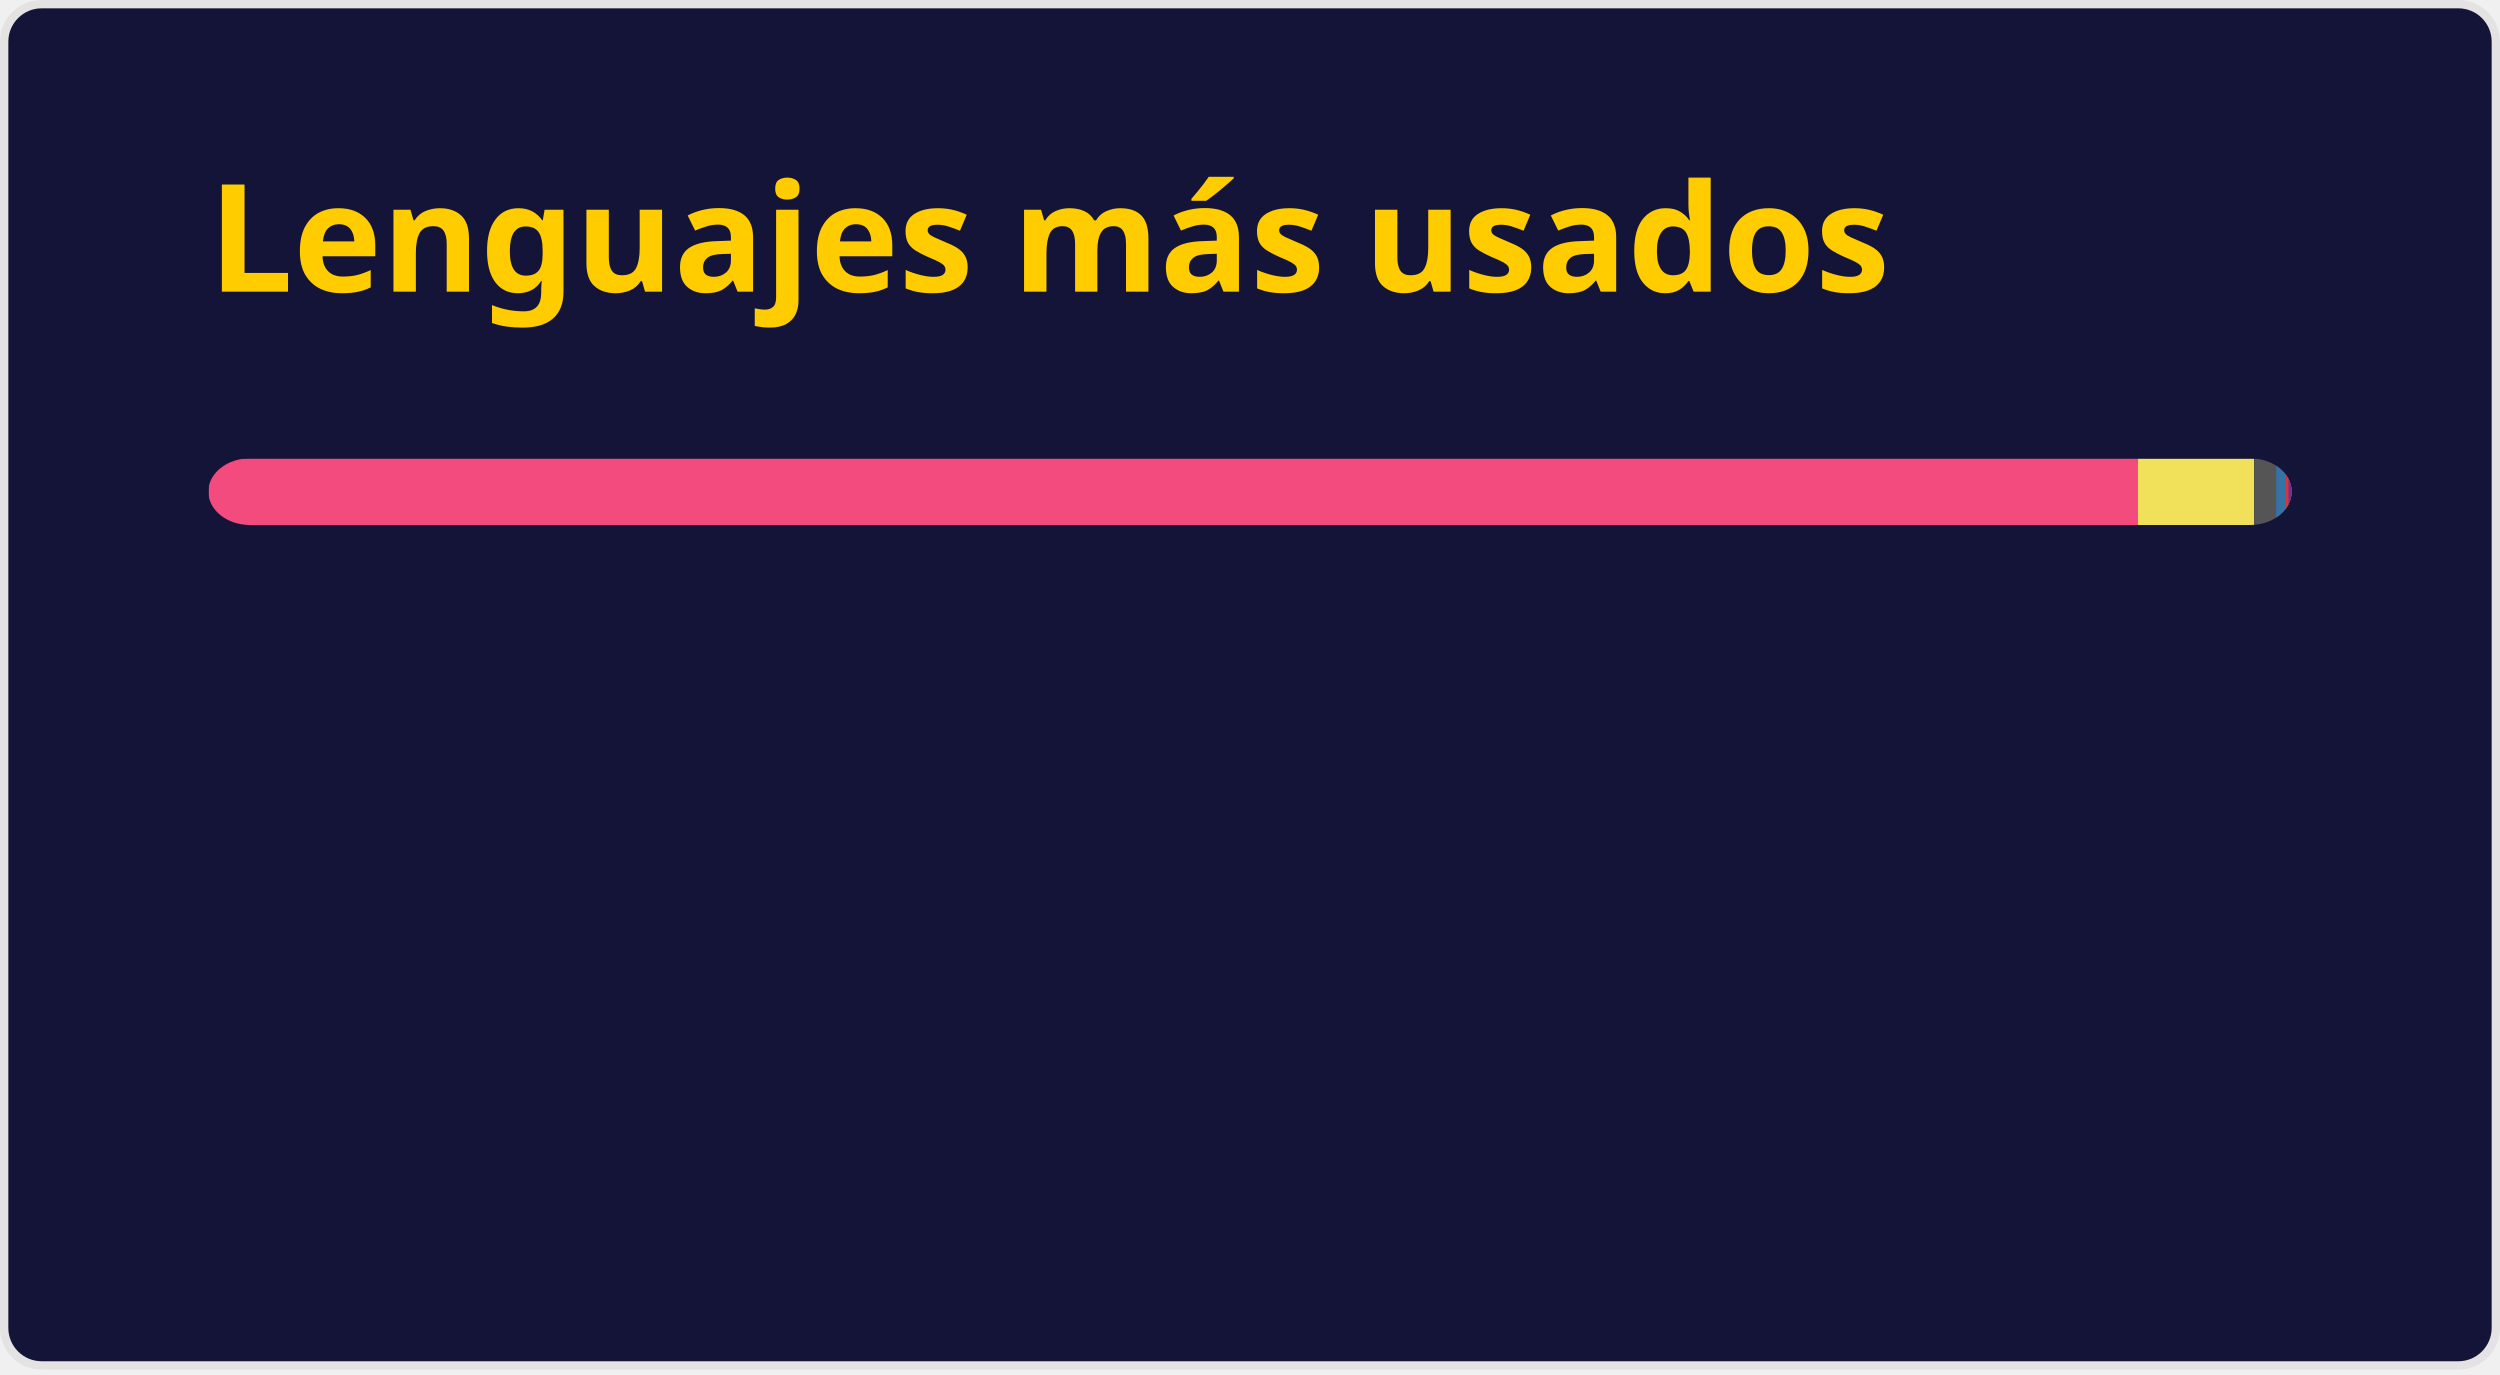
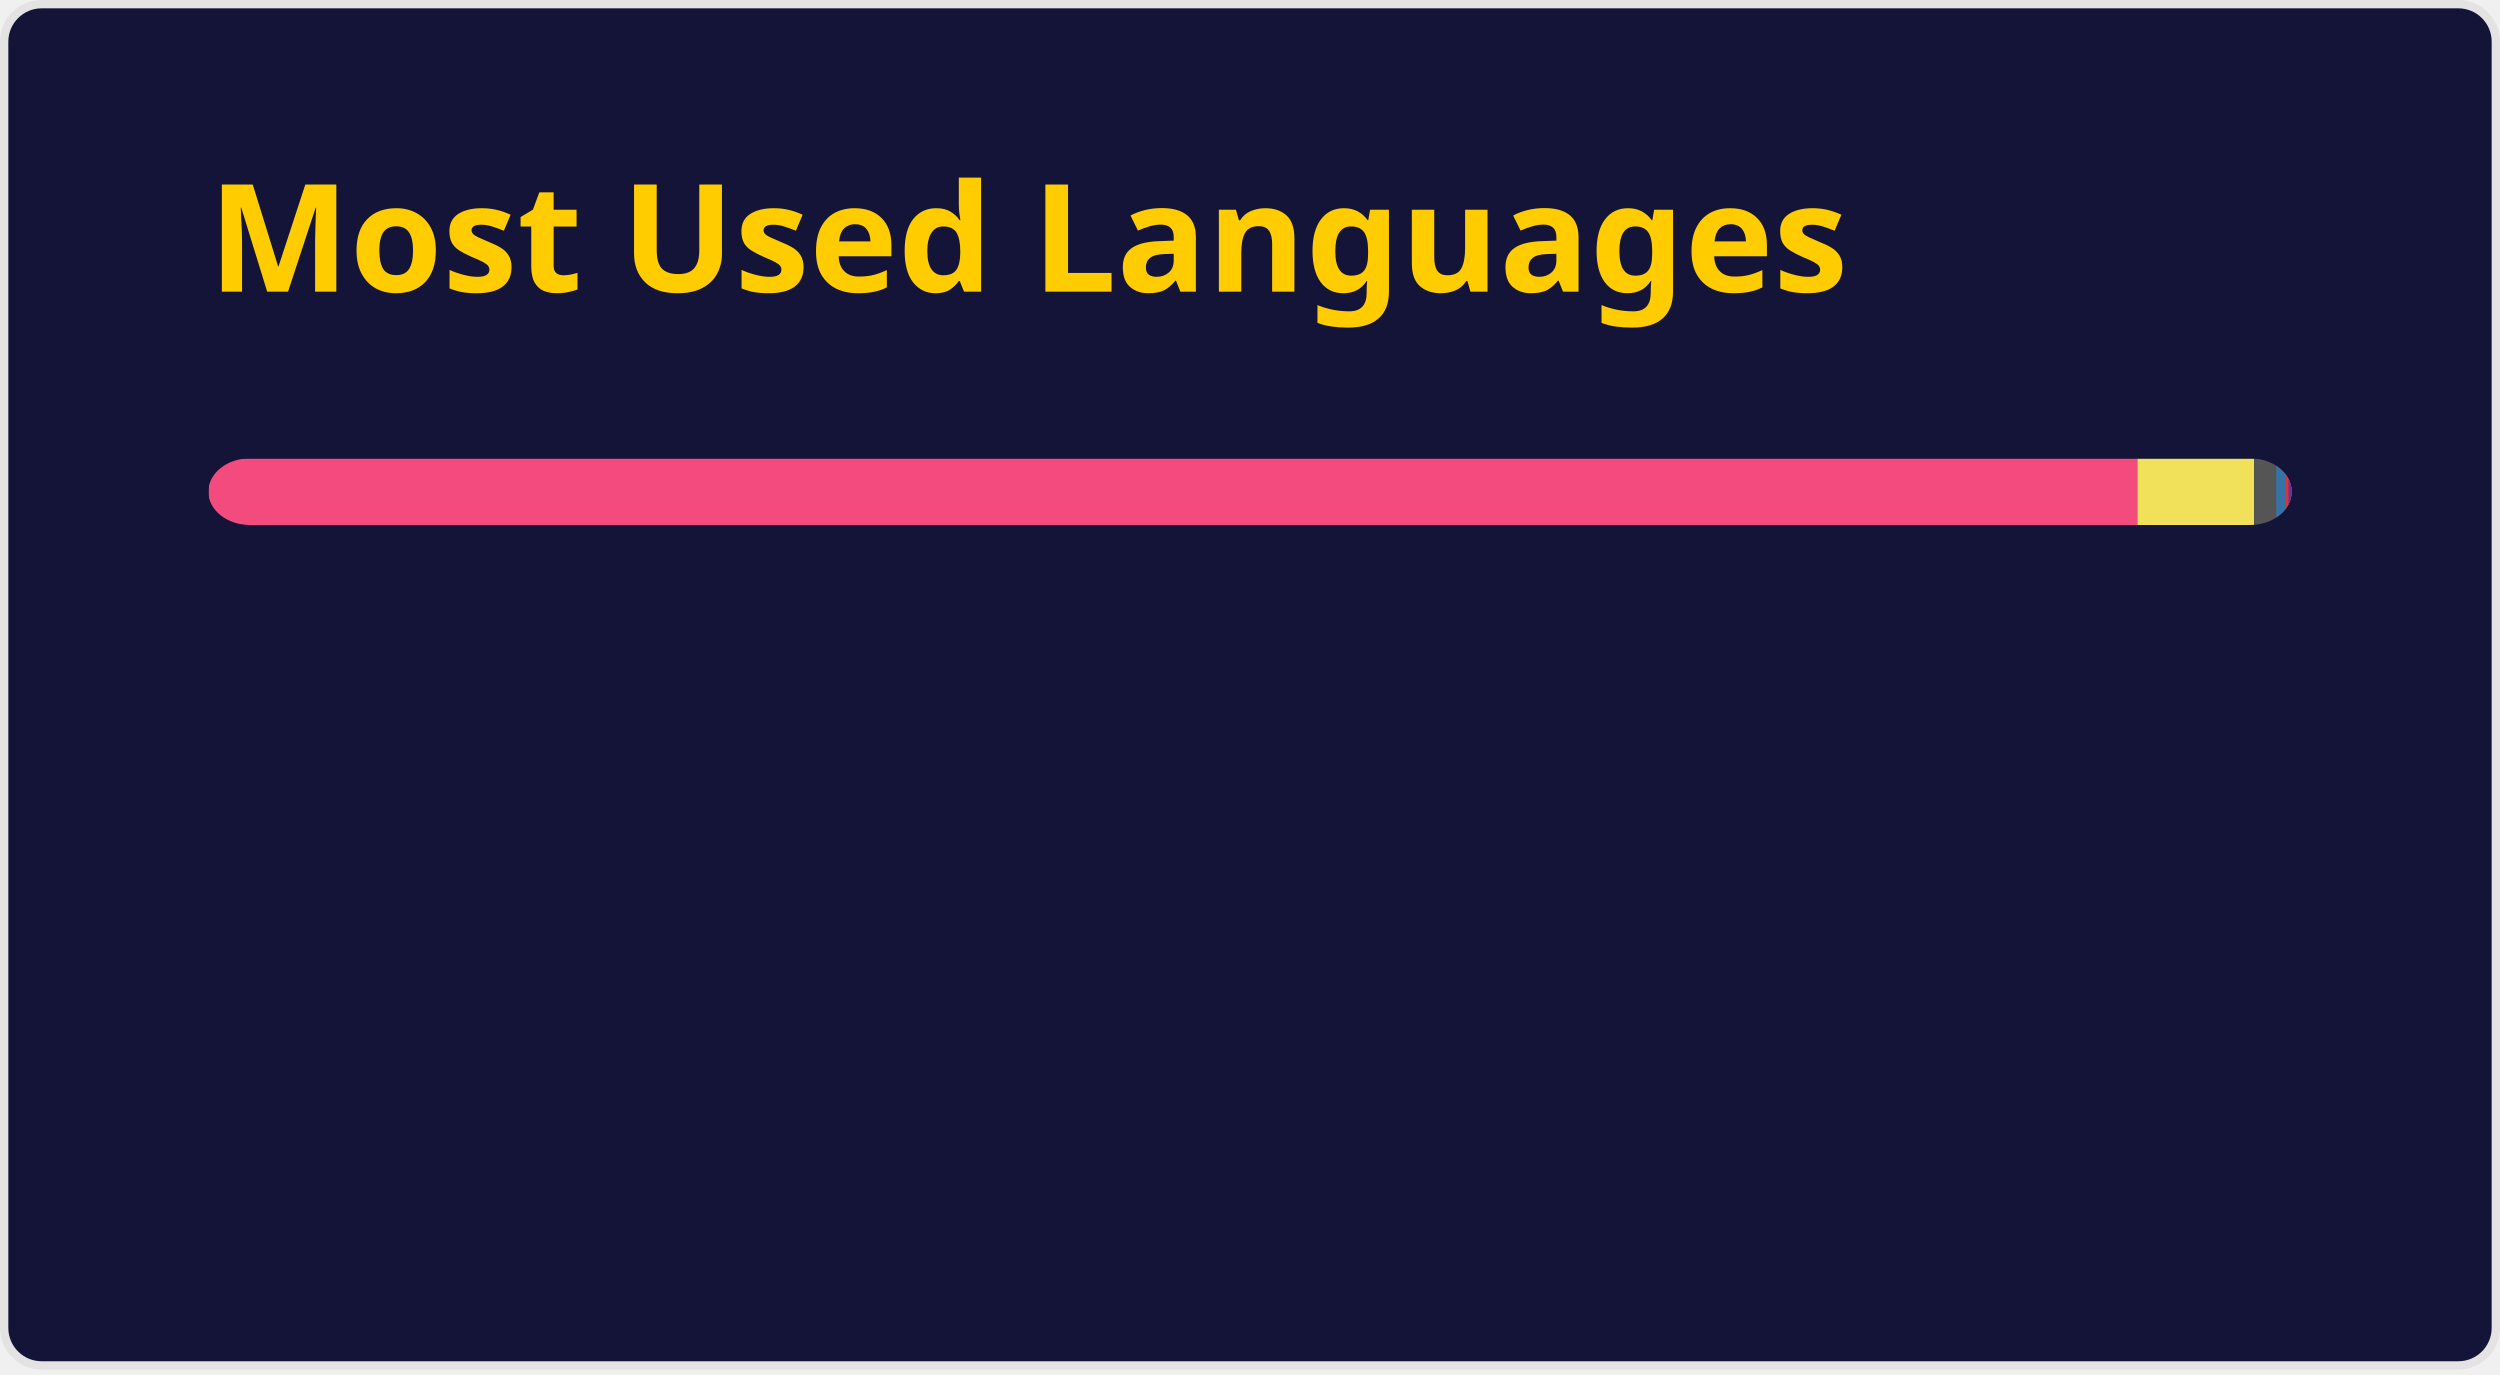
<svg xmlns="http://www.w3.org/2000/svg" width="300" height="165" viewBox="0 0 300 165" fill="none" role="img" aria-labelledby="descId">
  <style>
          .header {
            font: 600 18px 'Segoe UI', Ubuntu, Sans-Serif;
            fill: #ffcc00;
            animation: fadeInAnimation 0.8s ease-in-out forwards;
          }
          @supports(-moz-appearance: auto) {
            /* Selector detects Firefox */
            .header { font-size: 15.5px; }
          }
          
    @keyframes slideInAnimation {
      from {
        width: 0;
      }
      to {
        width: calc(100%-100px);
      }
    }
    @keyframes growWidthAnimation {
      from {
        width: 0;
      }
      to {
        width: 100%;
      }
    }
    .stat {
      font: 600 14px 'Segoe UI', Ubuntu, "Helvetica Neue", Sans-Serif; fill: #8080ff;
    }
    @supports(-moz-appearance: auto) {
      /* Selector detects Firefox */
      .stat { font-size:12px; }
    }
    .bold { font-weight: 700 }
    .lang-name {
      font: 400 11px "Segoe UI", Ubuntu, Sans-Serif;
      fill: #8080ff;
    }
    .stagger {
      opacity: 0;
      animation: fadeInAnimation 0.3s ease-in-out forwards;
    }
    #rect-mask rect{
      animation: slideInAnimation 1s ease-in-out forwards;
    }
    .lang-progress{
      animation: growWidthAnimation 0.6s ease-in-out forwards;
    }
    

          
      /* Animations */
      @keyframes scaleInAnimation {
        from {
          transform: translate(-5px, 5px) scale(0);
        }
        to {
          transform: translate(-5px, 5px) scale(1);
        }
      }
      @keyframes fadeInAnimation {
        from {
          opacity: 0;
        }
        to {
          opacity: 1;
        }
      }
    
          
        </style>
  <rect data-testid="card-bg" x="0.5" y="0.5" rx="4.5" height="99%" stroke="#e4e2e2" width="299" fill="#141439" stroke-opacity="1" />
  <g data-testid="card-title" transform="translate(25, 35)">
    <g transform="translate(0, 0)">
-       <text x="0" y="0" class="header" data-testid="header">Lenguajes más usados</text>
+       <text x="0" y="0" class="header" data-testid="header">Most Used Languages</text>
    </g>
  </g>
  <g data-testid="main-card-body" transform="translate(0, 55)">
    <svg data-testid="lang-items" x="25">
      <mask id="rect-mask">
        <rect x="0" y="0" width="250" height="8" fill="white" rx="5" />
      </mask>
-       <rect mask="url(#rect-mask)" data-testid="lang-progress" x="0" y="0" width="231.56" height="8" fill="#f34b7d" />
-       <rect mask="url(#rect-mask)" data-testid="lang-progress" x="231.56" y="0" width="13.94" height="8" fill="#f1e05a" />
+       <rect mask="url(#rect-mask)" data-testid="lang-progress" x="0" y="0" width="231.48" height="8" fill="#f34b7d" />
+       <rect mask="url(#rect-mask)" data-testid="lang-progress" x="231.48" y="0" width="14.02" height="8" fill="#f1e05a" />
      <rect mask="url(#rect-mask)" data-testid="lang-progress" x="245.5" y="0" width="12.65" height="8" fill="#555555" />
      <rect mask="url(#rect-mask)" data-testid="lang-progress" x="248.15" y="0" width="11.06" height="8" fill="#3572A5" />
      <rect mask="url(#rect-mask)" data-testid="lang-progress" x="249.21" y="0" width="10.41" height="8" fill="#DA3434" />
      <rect mask="url(#rect-mask)" data-testid="lang-progress" x="249.62" y="0" width="10.38" height="8" fill="#663399" />
      <g transform="translate(0, 25)">
        <g transform="translate(0, 0)">
          <g transform="translate(0, 0)">
            <g class="stagger" style="animation-delay: 450ms">
              <circle cx="5" cy="6" r="5" fill="#f34b7d" />
              <text data-testid="lang-name" x="15" y="10" class="lang-name">
-         C++ 92.63%
+         C++ 92.59%
      </text>
            </g>
          </g>
          <g transform="translate(0, 25)">
            <g class="stagger" style="animation-delay: 600ms">
              <circle cx="5" cy="6" r="5" fill="#f1e05a" />
              <text data-testid="lang-name" x="15" y="10" class="lang-name">
-         JavaScript 5.57%
+         JavaScript 5.61%
      </text>
            </g>
          </g>
          <g transform="translate(0, 50)">
            <g class="stagger" style="animation-delay: 750ms">
              <circle cx="5" cy="6" r="5" fill="#555555" />
              <text data-testid="lang-name" x="15" y="10" class="lang-name">
        C 1.06%
      </text>
            </g>
          </g>
        </g>
        <g transform="translate(150, 0)">
          <g transform="translate(0, 0)">
            <g class="stagger" style="animation-delay: 450ms">
              <circle cx="5" cy="6" r="5" fill="#3572A5" />
              <text data-testid="lang-name" x="15" y="10" class="lang-name">
        Python 0.43%
      </text>
            </g>
          </g>
          <g transform="translate(0, 25)">
            <g class="stagger" style="animation-delay: 600ms">
              <circle cx="5" cy="6" r="5" fill="#DA3434" />
              <text data-testid="lang-name" x="15" y="10" class="lang-name">
        CMake 0.16%
      </text>
            </g>
          </g>
          <g transform="translate(0, 50)">
            <g class="stagger" style="animation-delay: 750ms">
              <circle cx="5" cy="6" r="5" fill="#663399" />
              <text data-testid="lang-name" x="15" y="10" class="lang-name">
        CSS 0.15%
      </text>
            </g>
          </g>
        </g>
      </g>
    </svg>
  </g>
</svg>
